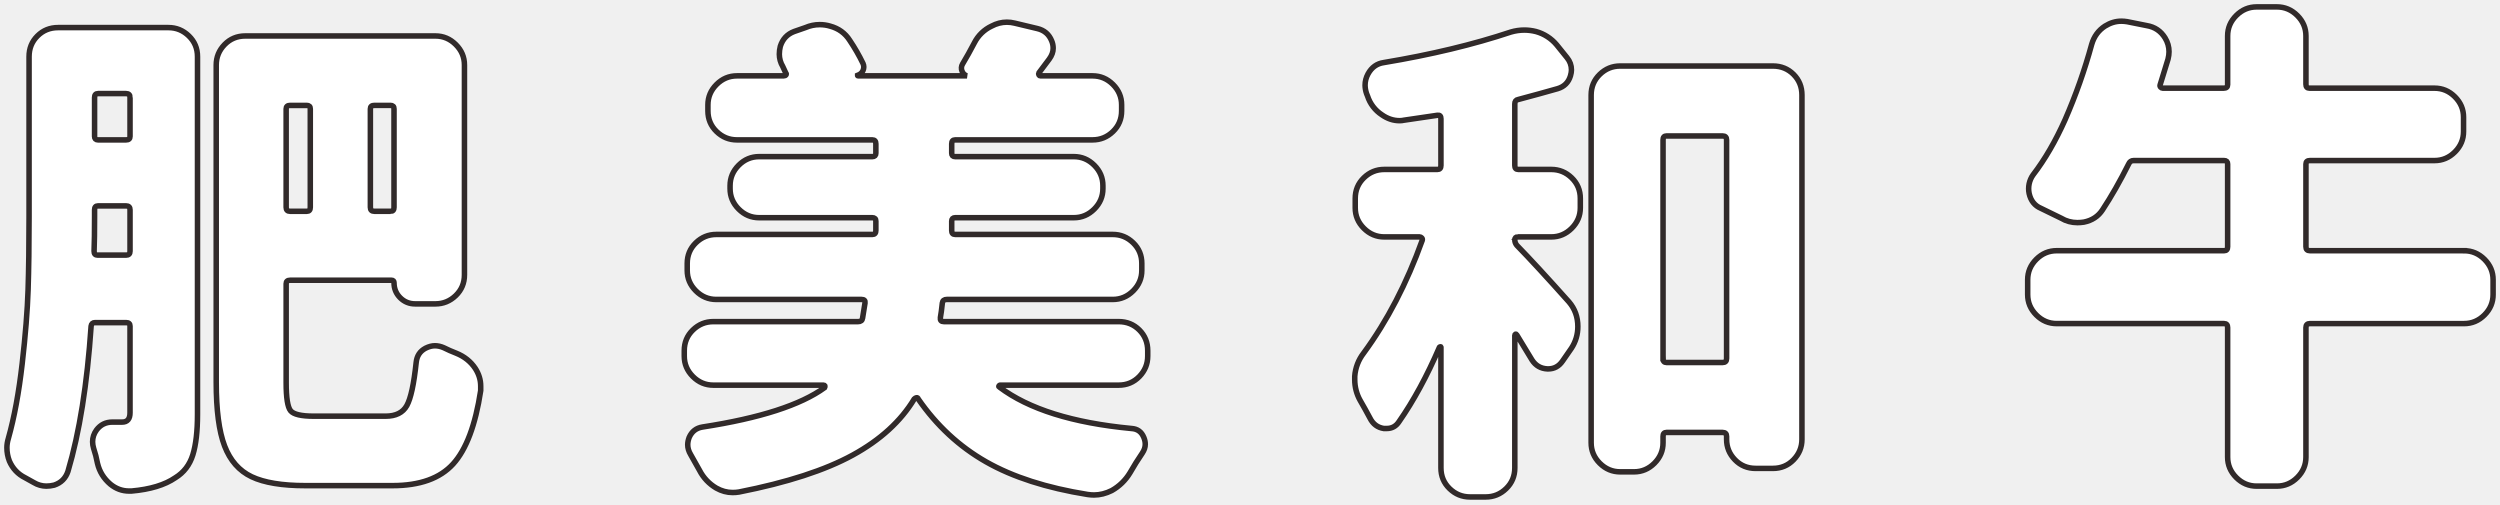
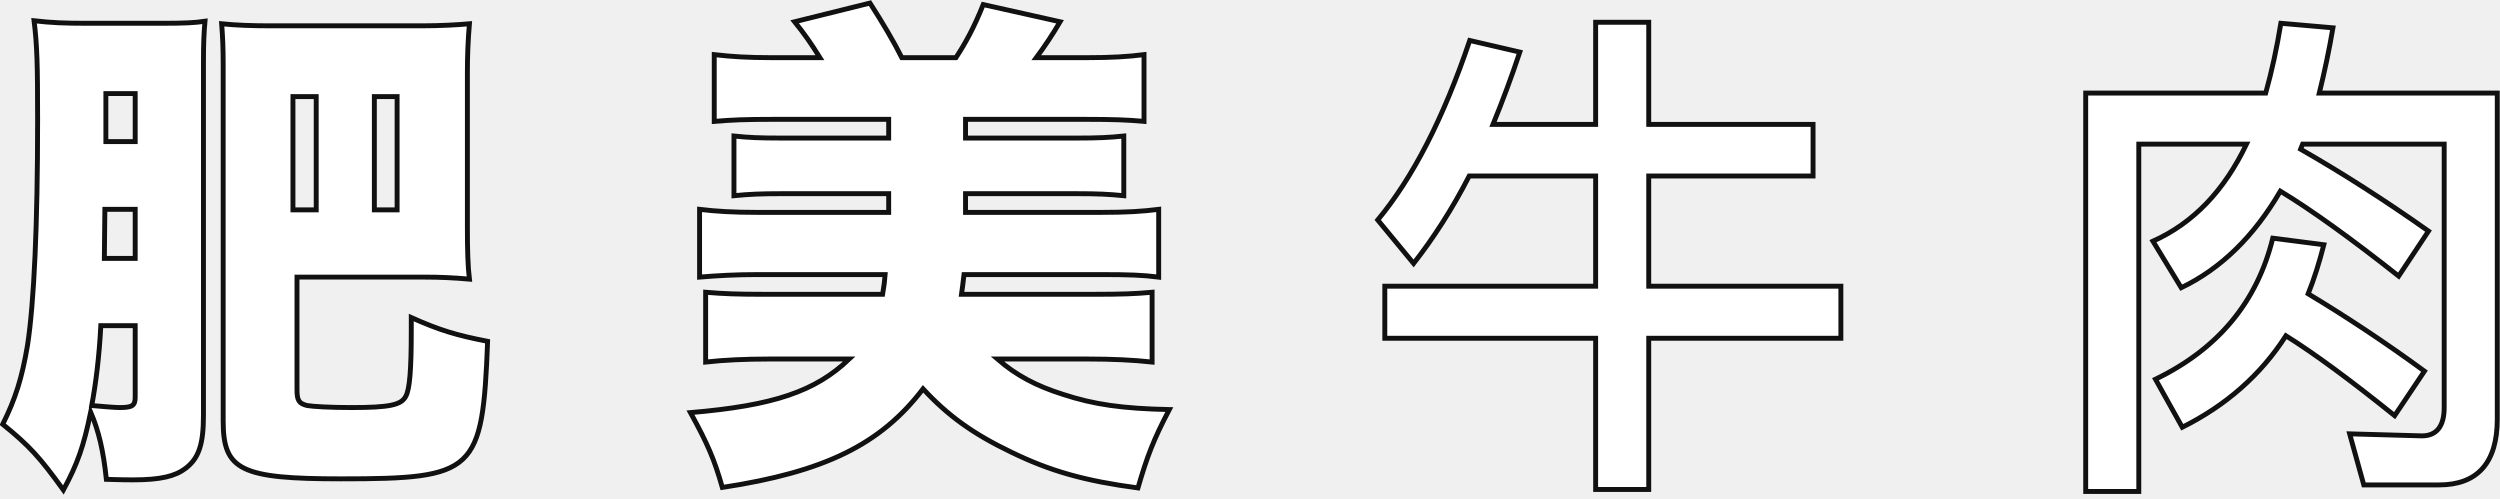
- <svg xmlns="http://www.w3.org/2000/svg" width="362" height="73">
-   <path d="M13.623 36.372c0 .38.166.57.499.57h4.136c.38 0 .57-.19.57-.57v-5.99c0-.38-.19-.57-.57-.57h-4.065c-.332 0-.499.19-.499.57v.927c0 2.187-.024 3.875-.071 5.063zm5.206-22.25c0-.38-.19-.57-.57-.57h-4.066c-.332 0-.499.19-.499.57v5.634c0 .333.167.5.5.5h4.064c.38 0 .57-.167.57-.5v-5.634zM24.39 3.995c1.141 0 2.128.404 2.96 1.213.832.808 1.248 1.806 1.248 2.995v51.775c0 2.472-.226 4.433-.677 5.883-.452 1.45-1.296 2.556-2.532 3.316-1.522 1.046-3.637 1.688-6.347 1.926h-.357c-.998 0-1.902-.333-2.71-.998-.95-.809-1.569-1.807-1.854-2.996a16.735 16.735 0 00-.57-2.21 3.389 3.389 0 01-.143-.928c0-.618.19-1.188.57-1.711.57-.76 1.332-1.141 2.282-1.141h1.427c.76 0 1.14-.452 1.14-1.355V47.212c0-.332-.19-.499-.57-.499h-4.493c-.332 0-.523.167-.57.5-.57 8.415-1.688 15.427-3.352 21.037-.333.999-.998 1.664-1.997 1.997-.38.095-.76.143-1.14.143a3.49 3.49 0 01-1.784-.5l-1.283-.713c-1.046-.522-1.807-1.33-2.282-2.424A5.319 5.319 0 011 64.827c0-.428.071-.88.214-1.355.856-3.043 1.521-6.644 1.997-10.804.475-4.16.76-7.726.856-10.697.095-2.972.142-6.526.142-10.662V8.203c0-1.189.404-2.187 1.213-2.995.808-.809 1.806-1.213 2.995-1.213H24.39zm20.54 11.767c0-.333-.167-.499-.5-.499h-2.425c-.38 0-.57.166-.57.5v14.262c0 .38.19.57.57.57h2.425c.333 0 .5-.19.5-.57V15.762zm11.624 14.834c.332 0 .499-.19.499-.57V15.761c0-.333-.167-.499-.5-.499h-2.353c-.38 0-.57.166-.57.5v14.262c0 .38.19.57.57.57h2.354zM45.429 60.263h10.413c1.473 0 2.496-.511 3.066-1.533.57-1.022 1.022-3.102 1.355-6.24.095-.951.547-1.64 1.355-2.068.476-.238.927-.357 1.355-.357.428 0 .856.095 1.284.285.57.286 1.165.547 1.783.785 1.188.475 2.115 1.212 2.78 2.21.524.809.785 1.665.785 2.568v.642c-.76 4.992-2.092 8.534-3.993 10.626-1.902 2.092-4.826 3.138-8.772 3.138H44.217c-3.375 0-5.967-.428-7.773-1.284-1.807-.856-3.114-2.342-3.923-4.457-.808-2.116-1.212-5.194-1.212-9.236V9.415c0-1.14.404-2.127 1.212-2.96.809-.831 1.807-1.247 2.996-1.247h27.527c1.141 0 2.128.416 2.96 1.248.832.832 1.248 1.818 1.248 2.96v30.38c0 1.188-.416 2.187-1.248 2.995-.832.808-1.819 1.212-2.96 1.212H60.12c-.855 0-1.58-.297-2.175-.891-.594-.595-.891-1.32-.891-2.175 0-.238-.119-.357-.357-.357h-14.69c-.381 0-.571.166-.571.5v14.334c0 2.187.214 3.542.642 4.065.428.523 1.545.784 3.351.784zm120.761-8.7c0 1.14-.404 2.127-1.212 2.96-.808.831-1.807 1.247-2.995 1.247h-17.187c-.048 0-.096.036-.143.107-.048.071-.024.13.071.178 4.232 3.186 10.602 5.183 19.113 5.991.856.048 1.45.475 1.783 1.284.142.332.214.665.214.998 0 .428-.143.856-.428 1.284a41.593 41.593 0 00-1.783 2.852 7.188 7.188 0 01-2.639 2.568c-.856.428-1.711.642-2.567.642-.285 0-.594-.024-.927-.072-5.943-.95-10.852-2.531-14.727-4.742s-7.143-5.242-9.806-9.093c-.047-.143-.13-.202-.25-.178a.621.621 0 00-.32.178c-1.95 3.233-4.921 5.943-8.915 8.13-3.993 2.187-9.485 3.97-16.474 5.349a5.648 5.648 0 01-.927.071c-.808 0-1.592-.214-2.353-.642a6.31 6.31 0 01-2.425-2.567l-1.283-2.282c-.286-.476-.428-.951-.428-1.427 0-.332.07-.689.214-1.07.38-.855 1.022-1.354 1.925-1.497 8.32-1.284 14.216-3.185 17.686-5.705.048-.095.06-.179.036-.25-.024-.071-.083-.107-.178-.107H103.29c-1.141 0-2.128-.416-2.96-1.248-.832-.832-1.248-1.818-1.248-2.96v-.784c0-1.188.416-2.187 1.248-2.995.832-.808 1.819-1.212 2.96-1.212h20.967c.38 0 .594-.167.642-.5.095-.57.214-1.307.356-2.21.048-.333-.119-.5-.5-.5h-21.037c-1.141 0-2.128-.416-2.96-1.248-.832-.832-1.248-1.818-1.248-2.96v-.998c0-1.188.416-2.187 1.248-2.995.832-.808 1.819-1.212 2.96-1.212h22.607c.333 0 .5-.19.5-.57v-1.356c0-.333-.167-.499-.5-.499h-16.403c-1.14 0-2.127-.416-2.96-1.248-.831-.832-1.247-1.819-1.247-2.96v-.428c0-1.14.416-2.127 1.248-2.96.832-.831 1.818-1.247 2.96-1.247h16.402c.333 0 .5-.167.5-.5v-1.354c0-.38-.167-.57-.5-.57h-19.612c-1.14 0-2.127-.405-2.96-1.213-.831-.808-1.247-1.807-1.247-2.995v-.856c0-1.141.416-2.128 1.248-2.96.832-.832 1.818-1.248 2.96-1.248h6.774c.143 0 .25-.047.321-.142.071-.096.06-.19-.036-.286a17.43 17.43 0 00-.428-.927 3.49 3.49 0 01-.499-1.783c0-.38.048-.76.143-1.14.333-1.047.998-1.76 1.997-2.14l1.64-.57a5.199 5.199 0 012.068-.429c.523 0 1.022.072 1.498.214 1.236.333 2.187 1.022 2.852 2.068a27.308 27.308 0 011.926 3.352c.143.333.143.666 0 .999-.143.332-.404.57-.785.713v.035c0 .024.024.036.072.036h15.76c-.332-.095-.57-.32-.713-.677a1.136 1.136 0 01.072-1.034c.57-.951 1.14-1.973 1.711-3.067a5.363 5.363 0 012.496-2.425c.713-.38 1.45-.57 2.211-.57.38 0 .76.047 1.141.142l3.28.785c.999.238 1.688.832 2.069 1.783.142.333.214.69.214 1.07 0 .522-.19 1.045-.57 1.568-.381.523-.88 1.189-1.499 1.997a.303.303 0 000 .286c.048.095.12.142.214.142h7.56c1.14 0 2.127.416 2.96 1.248.831.832 1.247 1.819 1.247 2.96v.856c0 1.188-.416 2.187-1.248 2.995-.832.808-1.818 1.212-2.96 1.212h-19.896c-.333 0-.5.19-.5.57v1.356c0 .332.167.499.5.499h17.187c1.14 0 2.127.416 2.96 1.248.831.832 1.247 1.818 1.247 2.96v.427c0 1.141-.416 2.128-1.248 2.96-.832.832-1.818 1.248-2.96 1.248h-17.186c-.333 0-.5.166-.5.5v1.354c0 .38.167.57.5.57h22.82c1.142 0 2.128.405 2.96 1.213.832.808 1.248 1.807 1.248 2.995v.999c0 1.14-.416 2.127-1.248 2.96-.832.831-1.818 1.247-2.96 1.247h-24.032c-.38 0-.595.167-.642.5-.095.903-.19 1.616-.286 2.139-.047.38.12.57.5.57h25.317c1.188 0 2.187.405 2.995 1.213.808.808 1.212 1.807 1.212 2.995v.785zm53.582-17.259c-.285 0-.428.143-.428.428 0 .285.095.547.285.785 1.902 1.949 4.422 4.683 7.56 8.2.855 1 1.283 2.188 1.283 3.567a5.64 5.64 0 01-.927 3.138l-1.284 1.854c-.522.76-1.212 1.14-2.068 1.14h-.142c-.951-.047-1.688-.475-2.211-1.283-.523-.856-1.26-2.068-2.21-3.637-.048-.095-.108-.13-.18-.107-.07.024-.106.083-.106.178v19.184c0 1.189-.416 2.187-1.248 2.995-.832.809-1.819 1.213-2.96 1.213h-2.282c-1.14 0-2.127-.404-2.96-1.213-.831-.808-1.247-1.806-1.247-2.995V50.28c0-.048-.024-.071-.072-.071-.047 0-.095.023-.142.07-1.807 4.185-3.756 7.774-5.848 10.77-.428.665-1.022.998-1.783.998h-.428c-.903-.143-1.569-.642-1.997-1.498a77.75 77.75 0 00-1.426-2.567 6.128 6.128 0 01-.785-2.995v-.5a6.21 6.21 0 011.284-3.351c3.423-4.66 6.252-10.103 8.487-16.332.047-.142.023-.261-.072-.356-.095-.095-.19-.143-.285-.143h-5.135c-1.14 0-2.127-.416-2.96-1.248-.831-.832-1.247-1.818-1.247-2.96v-1.354c0-1.189.416-2.187 1.248-2.996.832-.808 1.818-1.212 2.96-1.212h7.701c.333 0 .5-.19.5-.57v-6.775c0-.38-.167-.547-.5-.5-1.569.238-3.185.476-4.85.714-.19.047-.403.07-.64.07-.904 0-1.76-.284-2.568-.855a5.114 5.114 0 01-2.068-2.71 2.767 2.767 0 00-.143-.356 3.84 3.84 0 01-.214-1.213c0-.57.143-1.117.428-1.64.523-.951 1.284-1.498 2.282-1.64 6.846-1.141 12.98-2.615 18.4-4.422a7 7 0 011.925-.285c.57 0 1.14.071 1.711.214a5.96 5.96 0 012.996 1.925l1.497 1.854c.428.523.642 1.118.642 1.783 0 .238-.047.523-.142.856-.286.951-.904 1.57-1.855 1.854-1.664.476-3.565.999-5.705 1.57-.333.047-.5.26-.5.641v8.915c0 .38.167.57.5.57h4.778c1.141 0 2.128.404 2.96 1.212.832.809 1.248 1.807 1.248 2.996v1.355c0 1.14-.416 2.127-1.248 2.96-.832.831-1.819 1.247-2.96 1.247h-4.85zM240.81 51.92c0 .38.166.57.499.57h8.13c.38 0 .57-.19.57-.57V20.255c0-.38-.19-.57-.57-.57h-8.13c-.333 0-.5.19-.5.57V51.92zm-10.412-38.154c0-1.188.416-2.187 1.248-2.995.832-.808 1.818-1.212 2.96-1.212h22.107c1.189 0 2.187.404 2.995 1.212.809.808 1.213 1.807 1.213 2.995v49.85c0 1.14-.404 2.127-1.213 2.96-.808.832-1.806 1.248-2.995 1.248h-2.496c-1.188 0-2.187-.416-2.995-1.249-.808-.832-1.212-1.818-1.212-2.96v-.427c0-.38-.19-.57-.571-.57h-8.13c-.333 0-.5.19-.5.57v.927c0 1.141-.415 2.128-1.247 2.96-.832.832-1.819 1.248-2.96 1.248h-1.997c-1.14 0-2.127-.416-2.96-1.248-.831-.832-1.247-1.819-1.247-2.96V13.765zm126.394 22.536c1.141 0 2.128.416 2.96 1.248.832.832 1.248 1.819 1.248 2.96v2.14c0 1.14-.416 2.127-1.248 2.959-.832.832-1.819 1.248-2.96 1.248h-22.321c-.38 0-.57.19-.57.57v18.756c0 1.141-.417 2.128-1.249 2.96-.832.832-1.818 1.248-2.96 1.248h-2.923c-1.141 0-2.128-.416-2.96-1.248-.832-.832-1.248-1.819-1.248-2.96V47.426c0-.38-.166-.57-.5-.57h-24.246c-1.141 0-2.128-.416-2.96-1.248-.832-.832-1.248-1.819-1.248-2.96v-2.14c0-1.14.416-2.127 1.248-2.959.832-.832 1.819-1.248 2.96-1.248h24.247c.333 0 .499-.19.499-.57V23.75c0-.333-.166-.5-.5-.5H308.94c-.333 0-.57.167-.713.5-1.237 2.472-2.496 4.683-3.78 6.632-.618.95-1.521 1.545-2.71 1.783a6.583 6.583 0 01-.927.071c-.856 0-1.64-.214-2.354-.642-.903-.428-1.878-.903-2.924-1.426-.903-.38-1.473-1.094-1.711-2.14a3.441 3.441 0 01.57-2.71c1.712-2.234 3.257-4.896 4.636-7.987a79.92 79.92 0 003.851-10.911c.333-1.141.975-2.02 1.925-2.639.761-.475 1.546-.713 2.354-.713.285 0 .57.024.856.071l2.852.571c1.141.19 2.02.784 2.639 1.783.38.618.57 1.284.57 1.997 0 .333-.047.69-.142 1.07-.333 1.093-.713 2.33-1.141 3.708-.048.142-.024.261.071.356.095.095.19.143.285.143h8.843c.38 0 .571-.166.571-.5v-7.06c0-1.14.416-2.127 1.248-2.959.832-.832 1.819-1.248 2.96-1.248h2.924c1.14 0 2.127.416 2.96 1.248.831.832 1.247 1.819 1.247 2.96v6.989c0 .38.167.57.5.57h18.113c1.142 0 2.128.416 2.96 1.248.832.832 1.248 1.819 1.248 2.96v2.068c0 1.14-.416 2.127-1.248 2.96-.832.831-1.818 1.247-2.96 1.247h-18.042c-.38 0-.57.167-.57.5v11.98c0 .38.19.571.57.571h22.321z" fill="#FFF" fill-rule="nonzero" stroke="#312A2A" stroke-width=".8" />
+ <svg xmlns="http://www.w3.org/2000/svg" xmlns:xlink="http://www.w3.org/1999/xlink" width="356" height="71">
+   <defs>
+     <path d="M250.972 251.004v50.184c0 4.032-.648 6.048-2.52 7.488-1.512 1.152-3.6 1.656-7.488 1.656-.36 0-1.8 0-3.816-.072-.432-4.104-1.08-6.84-2.232-9.576-1.008 4.896-1.872 7.344-3.888 11.088-3.384-4.68-4.824-6.264-8.64-9.36 1.8-3.6 2.736-6.552 3.528-11.232.936-6.048 1.44-17.208 1.44-32.112 0-7.848-.072-10.584-.504-14.112 2.52.288 4.32.36 7.56.36h10.656c3.168 0 4.68-.072 6.12-.288-.144 1.656-.216 3.024-.216 5.976zm-14.112 27.792h4.392v-6.984h-4.32l-.072 6.984zm4.392 9.576h-4.896c-.216 4.32-.72 8.352-1.296 11.376 1.728.144 3.24.288 3.96.288 1.872 0 2.232-.288 2.232-1.512v-10.152zm0-26.208v-6.84h-4.176v6.84h4.176zm23.04 19.296v16.056c0 1.512.288 1.944 1.44 2.232.792.144 3.384.288 6.264.288 5.472 0 7.128-.36 7.776-1.584.576-1.008.792-3.816.792-9.288v-1.944c4.032 1.8 6.408 2.52 10.872 3.384-.72 18.648-1.728 19.584-20.88 19.584-14.256 0-16.776-1.224-16.776-8.208v-50.76c0-2.448-.072-3.96-.216-5.832 2.088.216 4.536.288 6.768.288h21.888c2.448 0 5.04-.144 6.624-.288a80.493 80.493 0 00-.288 6.912v22.176c0 3.168.072 5.544.288 7.272a70.787 70.787 0 00-6.408-.288h-18.144zm11.016-25.704v16.128h3.24v-16.128h-3.24zm-8.28 16.128v-16.128h-3.312v16.128h3.312zm81.016 9.216h-18.216c-3.024 0-5.616.144-8.208.36v-9.648c2.376.288 4.896.432 8.208.432h18.72v-2.664h-15.336c-2.808 0-4.536.072-6.696.288v-8.496c2.088.216 3.6.288 6.696.288h15.336v-2.664h-16.632c-3.744 0-5.616.072-8.208.288v-9.504c2.52.288 4.752.432 8.208.432h6.84c-1.296-2.088-2.16-3.312-3.6-5.112l10.728-2.664c1.8 2.808 3.384 5.472 4.536 7.776h7.704c1.368-2.088 2.592-4.32 3.888-7.56l10.944 2.448a57.21 57.21 0 01-3.384 5.112h7.128c3.672 0 5.904-.144 8.208-.432v9.504c-2.376-.216-4.464-.288-8.208-.288h-17.208v2.664h15.84c3.024 0 4.608-.072 6.696-.288v8.496c-2.16-.216-3.816-.288-6.696-.288h-15.84v2.664h19.296c3.672 0 5.904-.144 8.208-.432v9.648c-2.232-.288-4.248-.36-8.208-.36h-19.512c-.144 1.296-.216 1.728-.36 2.808h18.936c3.96 0 5.76-.072 8.208-.288v9.936c-2.664-.288-5.688-.432-9.144-.432h-12.888c2.664 2.304 5.472 3.816 9.36 5.04 4.392 1.44 8.424 2.016 15.12 2.16-2.232 4.248-3.168 6.696-4.464 11.16-7.56-1.008-12.456-2.376-18.072-5.112-5.4-2.592-9-5.184-12.528-9-6.048 7.92-13.968 11.808-28.584 14.04-1.152-4.032-2.088-6.192-4.536-10.656 11.88-1.008 17.784-3.024 22.608-7.632h-11.376c-3.456 0-6.48.144-9.072.432v-9.936c2.52.216 4.68.288 8.136.288h17.064c.216-1.368.288-1.8.36-2.808zm83.176-14.04c-2.448 4.752-5.112 8.856-7.92 12.456l-5.112-6.192c4.968-5.976 9.36-14.472 13.104-25.56l7.128 1.656a165.508 165.508 0 01-3.816 10.296h14.616v-14.544h7.56v14.544h23.4v7.344h-23.4v15.696h27.36v7.416h-27.36V311.7h-7.56v-21.528h-30.024v-7.416h30.024V267.06h-18zm115.504 2.16c-3.744 6.408-8.424 11.016-14.112 13.752l-4.032-6.624c5.76-2.592 10.152-7.2 13.32-13.824h-15.336v49.464h-7.56v-56.736h25.632c.864-3.096 1.584-6.408 2.16-9.936l7.416.648a130.733 130.733 0 01-1.944 9.288h25.344v46.44c0 6.192-2.808 9.36-8.28 9.36h-10.728l-2.016-7.272 10.296.288c2.088 0 3.168-1.368 3.168-4.032v-37.512h-20.16l-.288.72c6.048 3.456 12.096 7.344 18.216 11.664l-4.248 6.408c-6.84-5.4-12.456-9.432-16.848-12.096zm.792 20.592c-3.6 5.616-8.568 9.936-14.76 13.032l-3.816-6.84c8.928-4.32 14.472-11.016 16.704-20.088l7.272.936c-.648 2.52-1.368 4.824-2.232 6.984 5.4 3.24 10.944 6.912 16.56 11.016l-4.248 6.336c-6.264-5.04-11.448-8.856-15.48-11.376z" id="a" />
+   </defs>
+   <g transform="translate(-222 -242)" fill-rule="nonzero" fill="none">
+     <use fill="#5F5E5E" xlink:href="#a" />
+     <use stroke="#111" stroke-width=".7" fill="#FFF" xlink:href="#a" />
+   </g>
</svg>
